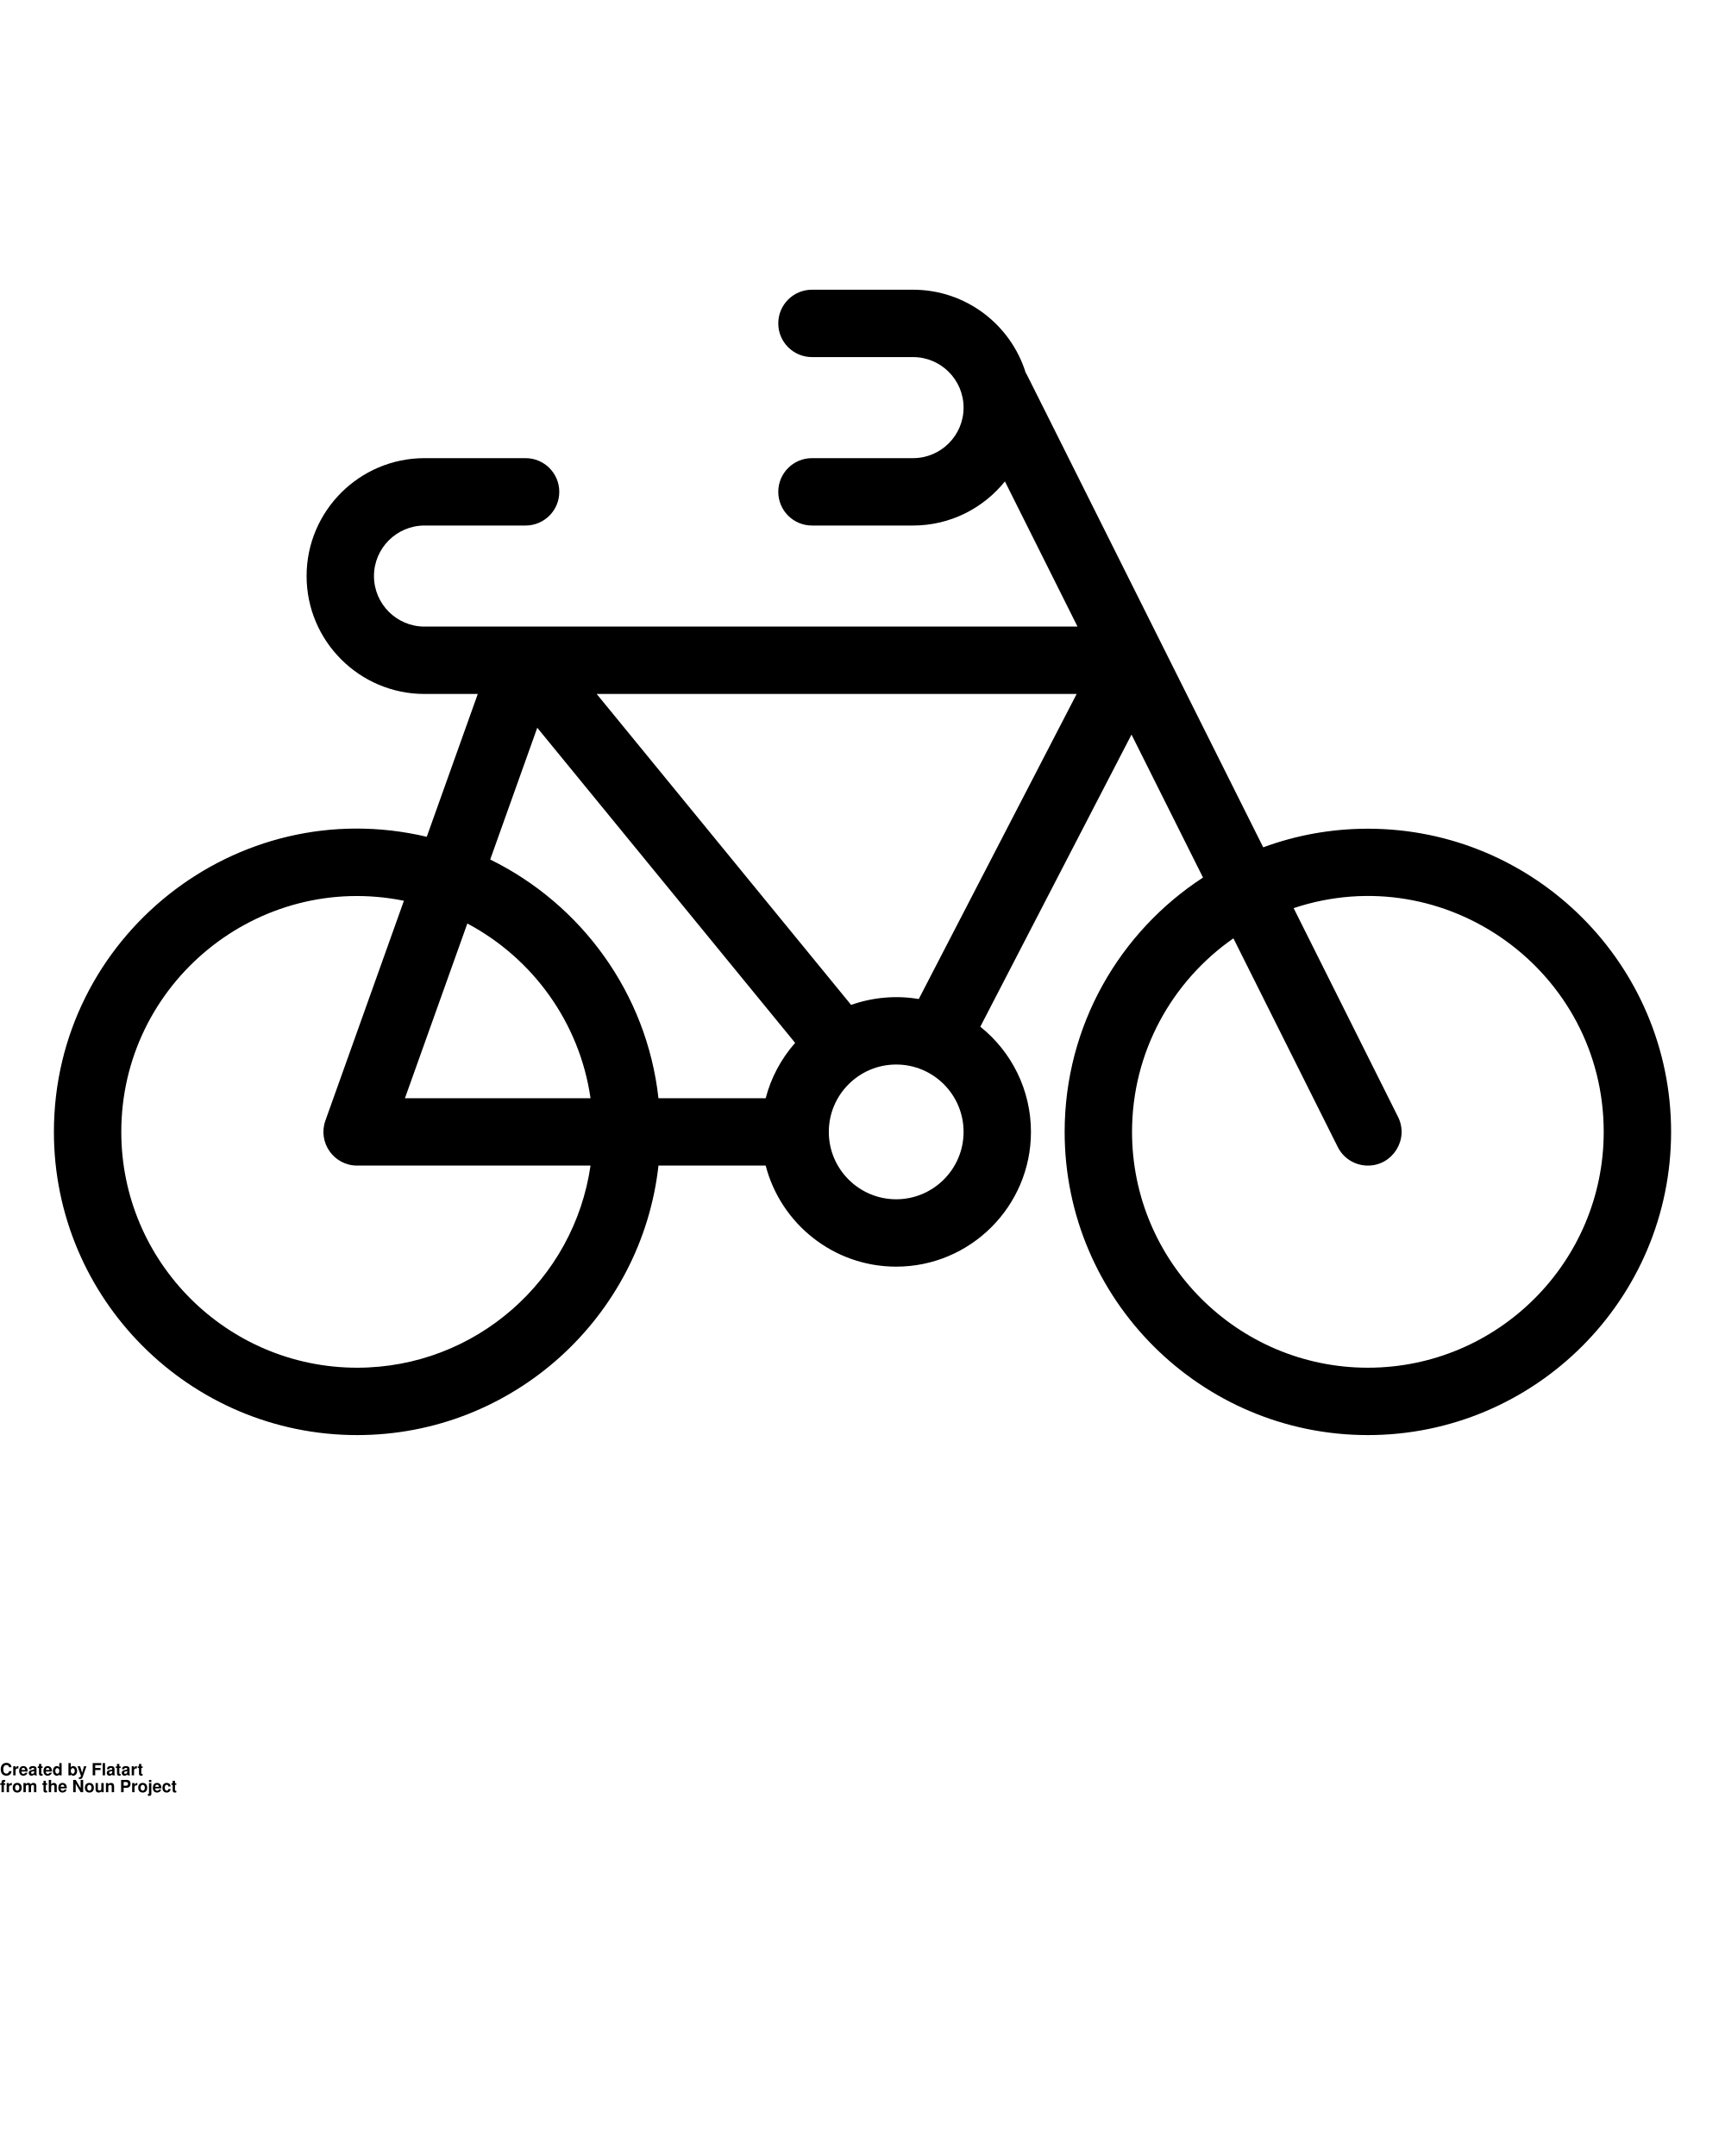
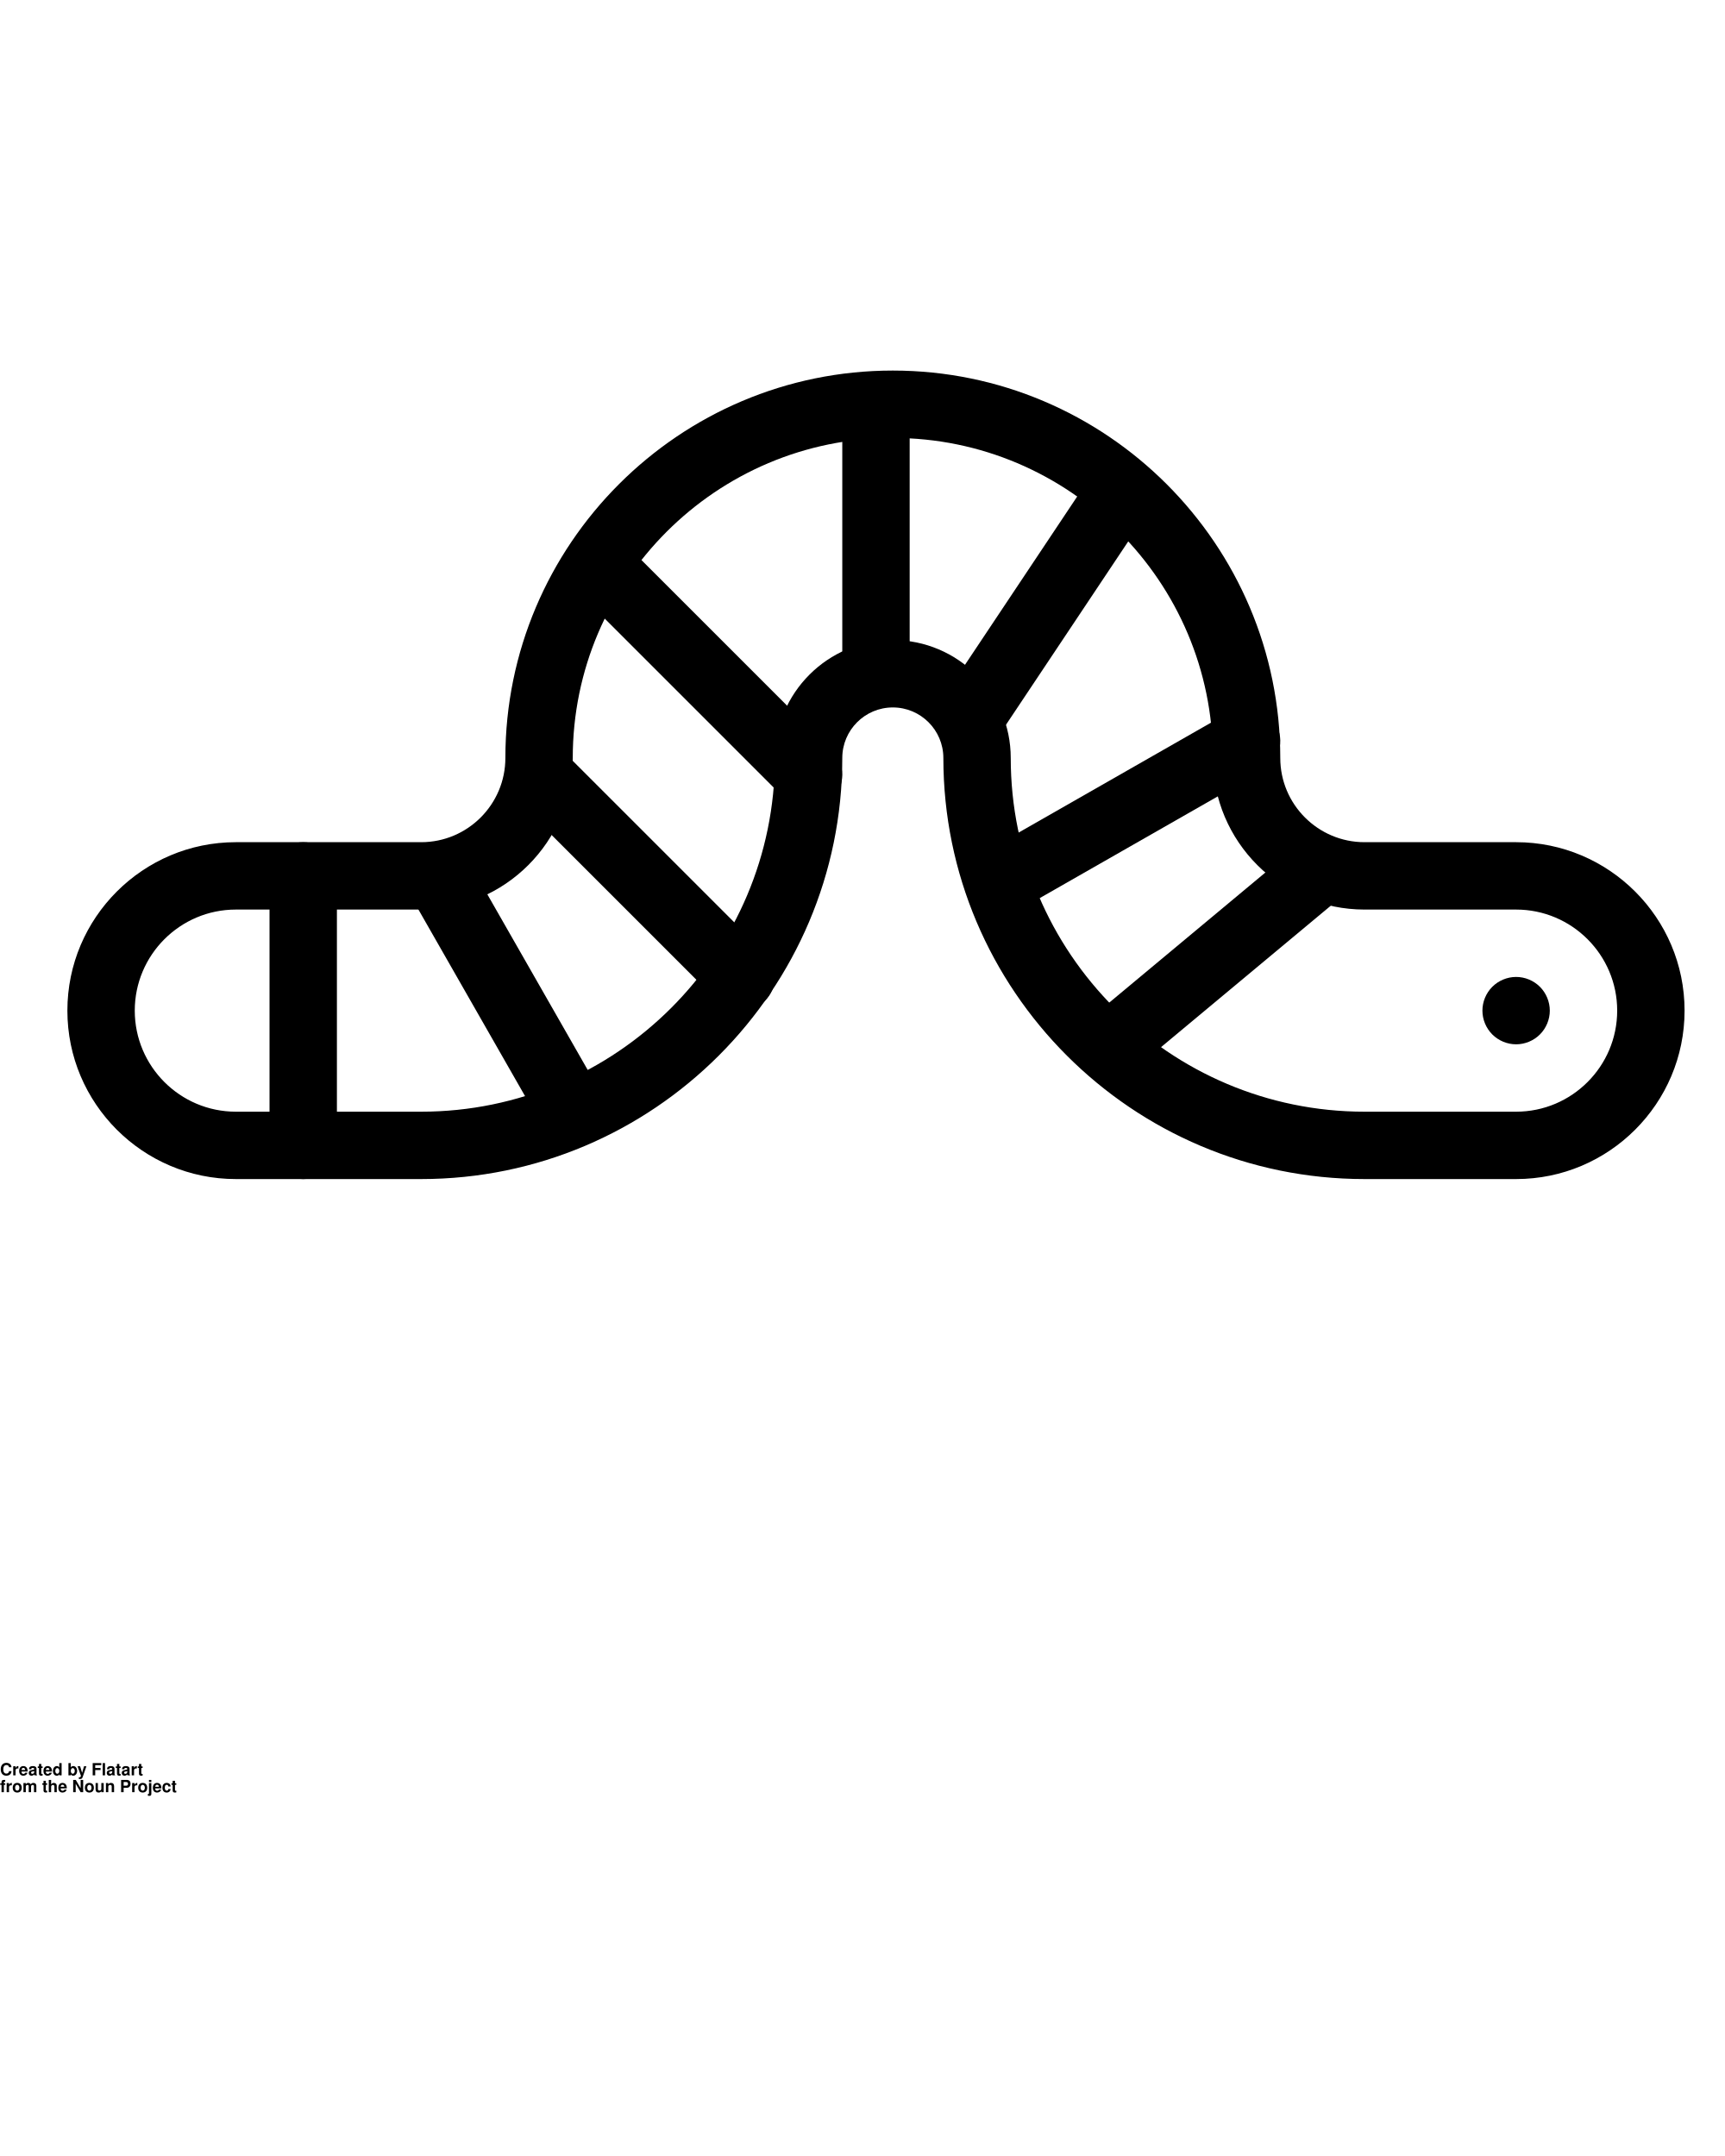
<svg xmlns="http://www.w3.org/2000/svg" version="1.1" x="0px" y="0px" viewBox="0 0 512 640" style="enable-background:new 0 0 512 512;" xml:space="preserve">
  <g>
-     <path d="M406,246c-10.91,0-21.372,1.953-31.058,5.525c-74.236-148.428-69.969-140.051-70.515-140.907   C299.994,96.372,286.686,86,271,86h-30c-5.523,0-10,4.477-10,10s4.477,10,10,10h30c8.271,0,15,6.729,15,15s-6.729,15-15,15h-30   c-5.523,0-10,4.477-10,10s4.477,10,10,10h30c11.014,0,20.851-5.119,27.271-13.097L319.819,186c-9.837,0-184.482,0-193.819,0   c-8.271,0-15-6.729-15-15s6.729-15,15-15h30c5.523,0,10-4.477,10-10s-4.477-10-10-10h-30c-19.299,0-35,15.701-35,35   s15.701,35,35,35h15.81l-15.143,42.398C70.02,235.037,16,278.277,16,336c0,49.626,40.374,90,90,90   c46.246,0,84.451-35.063,89.441-80h31.824c4.452,17.232,20.13,30,38.734,30c22.056,0,40-17.944,40-40   c0-12.359-5.681-23.756-15.032-31.229l44.879-86.718l21.223,42.445C332.369,276.563,316,304.404,316,336c0,49.626,40.374,90,90,90   s90-40.374,90-90S455.626,246,406,246z M159.466,216.028l76.539,93.548c-4.273,4.851-7.211,10.508-8.739,16.424h-31.824   c-3.462-31.177-22.912-57.598-49.945-70.856L159.466,216.028z M138.712,274.14c19.348,10.272,33.327,29.351,36.563,51.86H120.19   L138.712,274.14z M106,406c-38.598,0-70-31.402-70-70c0-44.143,40.549-77.368,83.886-68.612l-23.303,65.249   C94.256,339.15,99.097,346,106,346h69.274C170.406,379.876,141.202,406,106,406z M266,356c-11.028,0-20-8.972-20-20s8.972-20,20-20   c11.05,0,20,8.95,20,20C286,347.028,277.027,356,266,356z M272.699,296.559c-6.556-1.119-13.573-0.563-20.077,1.744L177.103,206   h142.462L272.699,296.559z M406,406c-38.599,0-70-31.402-70-70c0-23.772,11.922-44.802,30.09-57.46l30.966,61.932   c1.752,3.505,5.283,5.53,8.952,5.53c7.349,0,12.282-7.782,8.937-14.474l-30.978-61.955C429.18,254.536,476,288.349,476,336   C476,374.598,444.598,406,406,406z" />
+     <g>
+       <g>
+         <path d="M450,350h-45c-68.925,0-125-56.075-125-125c0-8.271-6.729-15-15-15c-8.271,0-15,6.729-15,15c0,68.925-56.075,125-125,125     H70c-27.57,0-50-22.43-50-50s22.43-50,50-50h55c13.785,0,25-11.215,25-25c0-63.411,51.589-115,115-115s115,51.589,115,115     c0,13.785,11.215,25,25,25h45c27.57,0,50,22.43,50,50S477.57,350,450,350z M265,190c19.299,0,35,15.701,35,35     c0,57.897,47.103,105,105,105h45c16.542,0,30-13.458,30-30s-13.458-30-30-30h-45c-24.813,0-45-20.187-45-45     c0-52.383-42.617-95-95-95c-52.383,0-95,42.617-95,95c0,24.813-20.187,45-45,45H70c-16.542,0-30,13.458-30,30s13.458,30,30,30h55     c57.897,0,105-47.103,105-105C230,205.701,245.701,190,265,190z" />
+       </g>
+       <g>
+         <path d="M90,350c-5.523,0-10-4.478-10-10v-80c0-5.523,4.477-10,10-10s10,4.477,10,10v80C100,345.522,95.523,350,90,350z" />
+       </g>
+       <g>
+         <path d="M170.009,340.002c-3.472,0-6.846-1.811-8.692-5.041l-40-70c-2.74-4.795-1.074-10.903,3.721-13.644     c4.795-2.738,10.904-1.073,13.644,3.721l40,70c2.74,4.795,1.074,10.903-3.721,13.644     C173.396,339.577,171.691,340.002,170.009,340.002z" />
+       </g>
+       <g>
+         <path d="M260,210c-5.523,0-10-4.477-10-10v-70c0-5.523,4.477-10,10-10c5.522,0,10,4.477,10,10v70     C270,205.523,265.522,210,260,210z" />
+       </g>
+       <g>
+         <path d="M289.991,220.001c-1.906,0-3.833-0.544-5.538-1.681c-4.596-3.063-5.837-9.272-2.773-13.867l40-60     c3.063-4.597,9.271-5.838,13.867-2.773c4.596,3.063,5.837,9.272,2.773,13.867l-40,60     C296.394,218.438,293.222,220.001,289.991,220.001z" />
+       </g>
+       <g>
+         <path d="M300.009,270.002c-3.472,0-6.846-1.811-8.691-5.041c-2.74-4.795-1.074-10.903,3.722-13.644l70-40     c4.792-2.739,10.903-1.074,13.644,3.721s1.074,10.904-3.722,13.644l-70,40C303.396,269.577,301.691,270.002,300.009,270.002z" />
+       </g>
+       <g>
+         <path d="M330.006,320c-2.866,0-5.71-1.225-7.688-3.599c-3.535-4.242-2.962-10.548,1.281-14.084l60-50     c4.243-3.537,10.547-2.962,14.084,1.28c3.535,4.243,2.962,10.548-1.281,14.084l-60,50C334.532,319.24,332.263,320,330.006,320z" />
+       </g>
+       <g>
+         <path d="M220,300c-2.559,0-5.119-0.977-7.071-2.929l-60-60c-3.905-3.905-3.905-10.237,0-14.143     c3.905-3.905,10.237-3.905,14.143,0l60,60c3.905,3.905,3.905,10.237,0,14.143C225.119,299.023,222.559,300,220,300z" />
+       </g>
+       <g>
+         <path d="M240,240c-2.559,0-5.119-0.976-7.071-2.929l-60-60c-3.905-3.905-3.905-10.237,0-14.143     c3.905-3.905,10.237-3.905,14.143,0l60,60c3.905,3.905,3.905,10.237,0,14.143C245.119,239.024,242.559,240,240,240z" />
+       </g>
+       <g>
+         <path d="M450,310c-2.63,0-5.21-1.07-7.07-2.931c-1.86-1.859-2.93-4.439-2.93-7.069s1.069-5.21,2.93-7.07S447.37,290,450,290     s5.21,1.069,7.069,2.93c1.86,1.86,2.931,4.44,2.931,7.07s-1.07,5.21-2.931,7.069C455.21,308.93,452.63,310,450,310z" />
+       </g>
+     </g>
  </g>
  <text x="0" y="527" fill="#000000" font-size="5px" font-weight="bold" font-family="'Helvetica Neue', Helvetica, Arial-Unicode, Arial, Sans-serif">Created by Flatart</text>
  <text x="0" y="532" fill="#000000" font-size="5px" font-weight="bold" font-family="'Helvetica Neue', Helvetica, Arial-Unicode, Arial, Sans-serif">from the Noun Project</text>
</svg>
